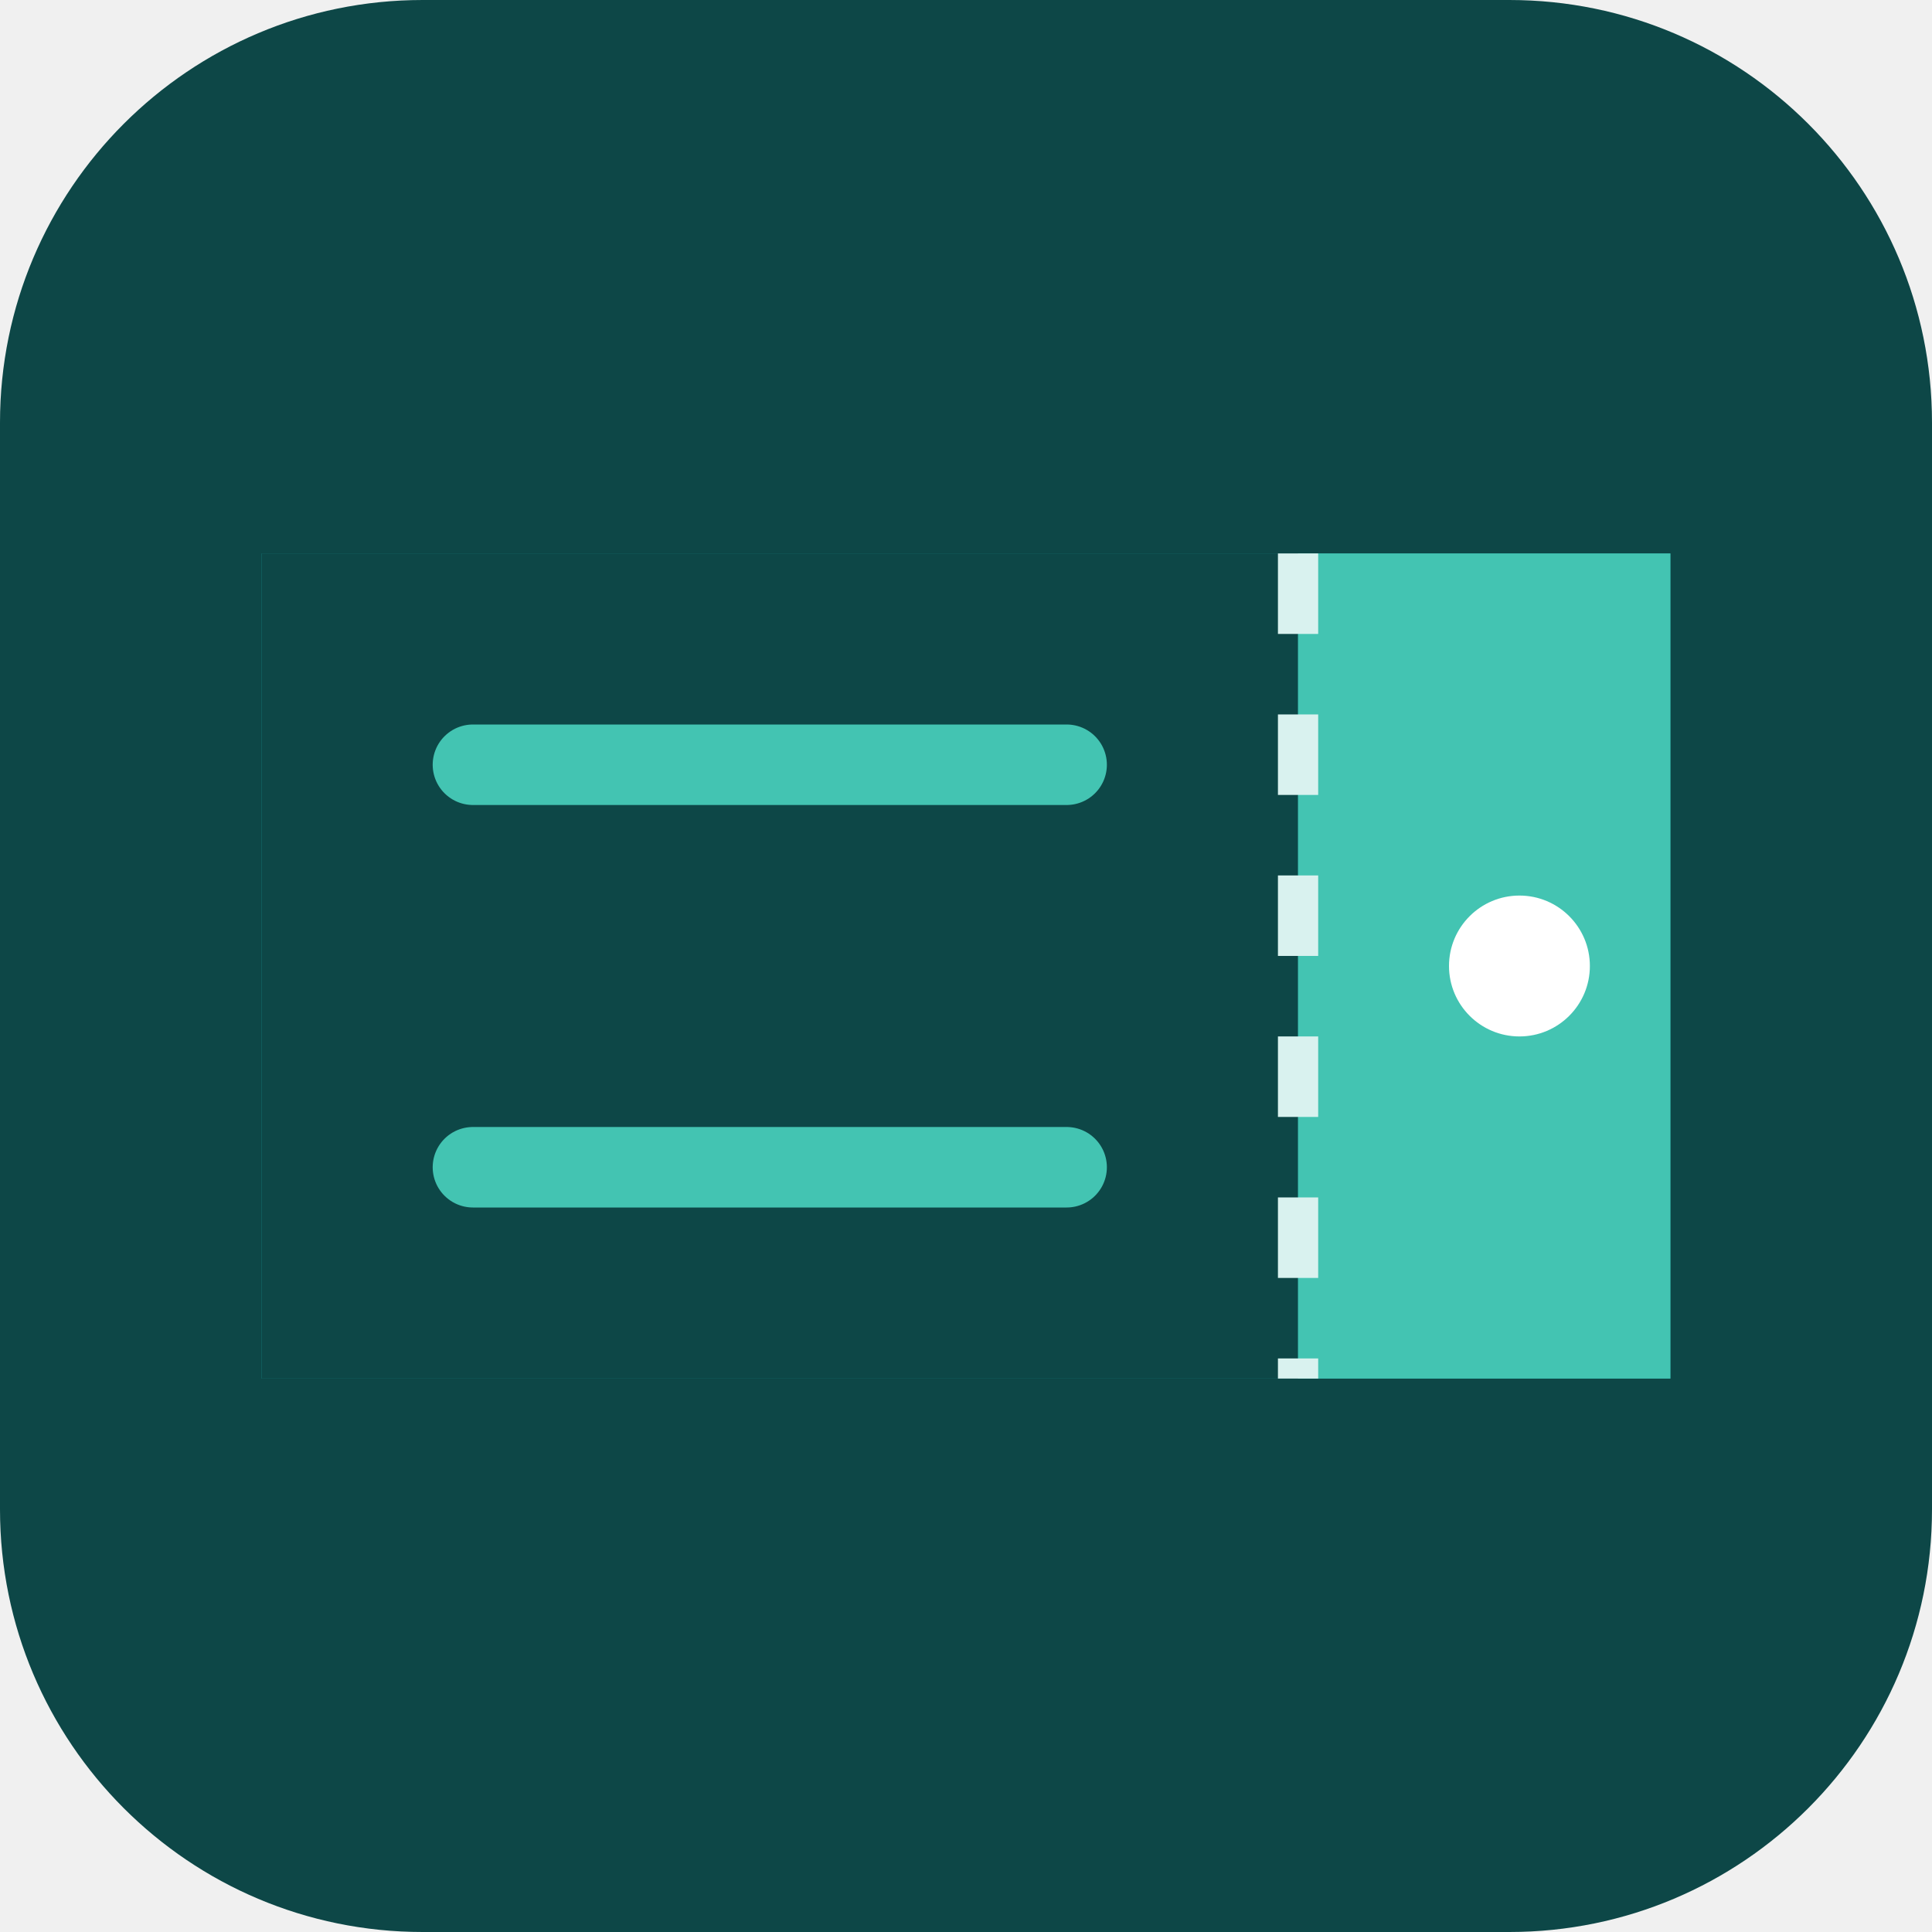
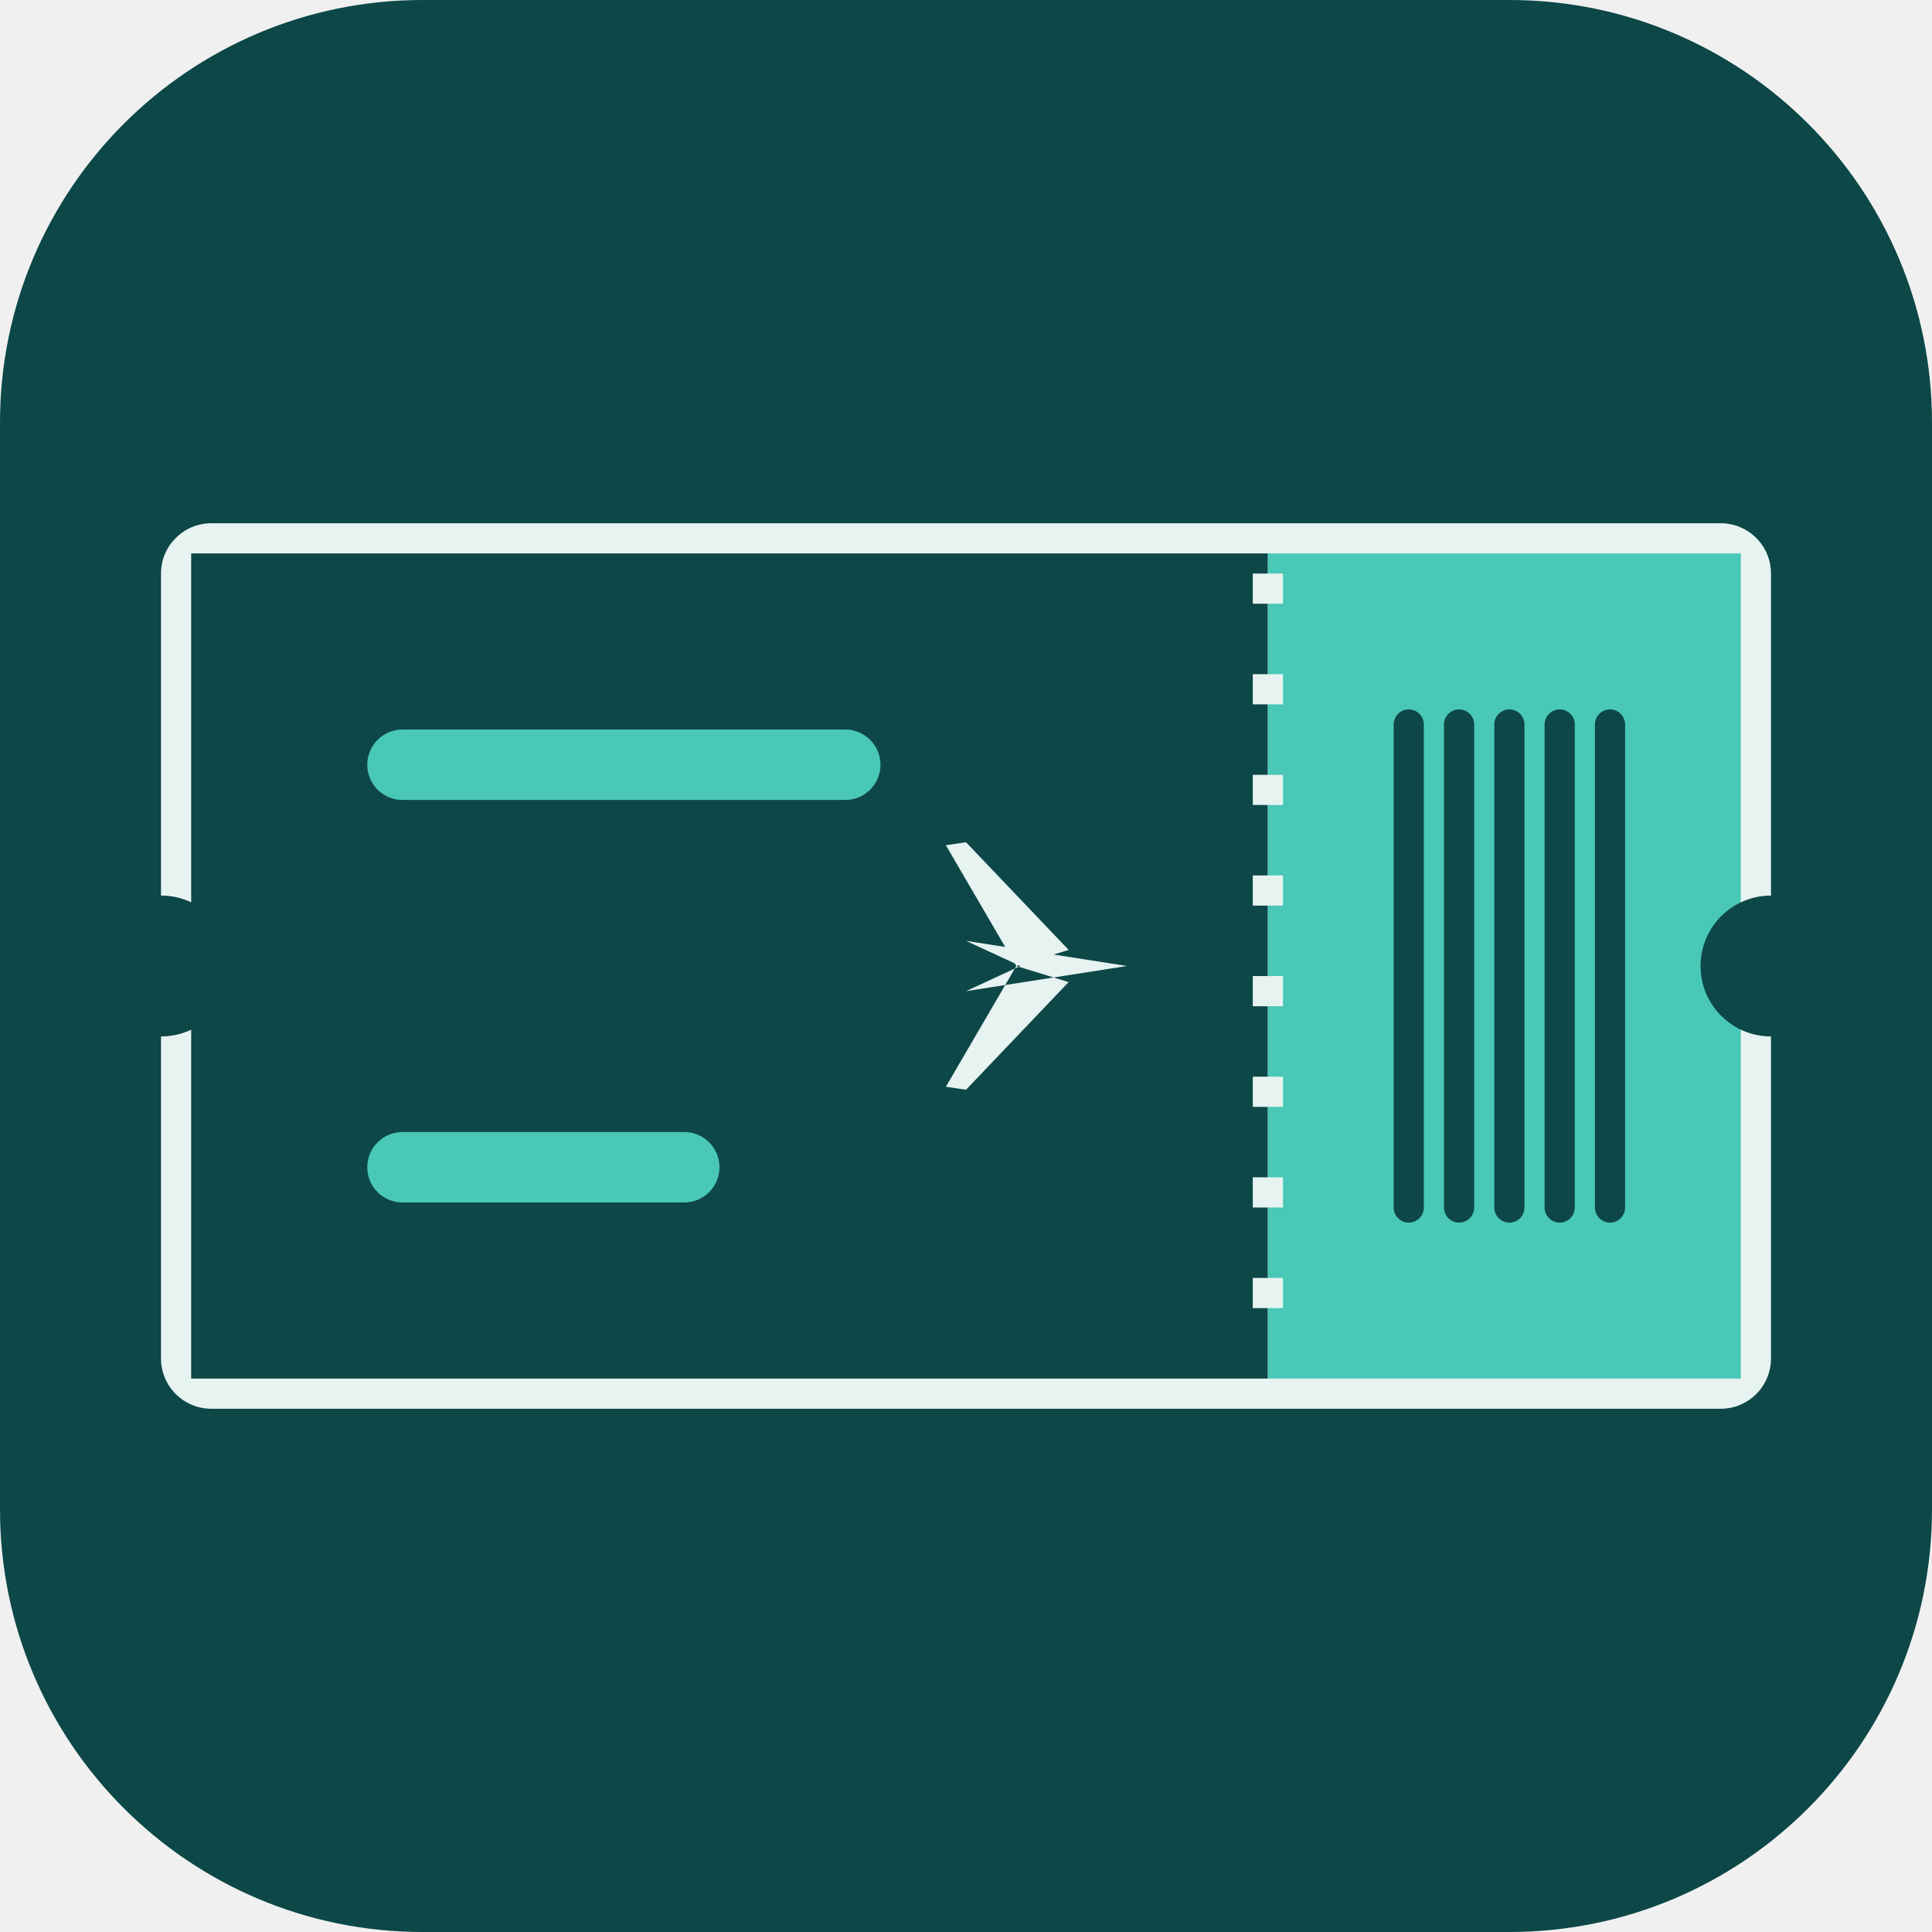
<svg xmlns="http://www.w3.org/2000/svg" viewBox="0 0 192 192">
  <rect width="192" height="192" rx="42" fill="#0d4747" />
-   <path d="M26 55h140v82H26z" fill="#159696" />
-   <path d="M26 55h103v82H26z" fill="#0d4747" />
-   <path d="M129 55h37v82h-37z" fill="#43c4b2" />
-   <path d="M129 55v82" stroke="#d9f2ef" stroke-width="4" stroke-dasharray="8 8" />
-   <path d="M47 76h59M47 116h59" stroke="#43c4b2" stroke-width="8" stroke-linecap="round" />
-   <circle cx="151" cy="96" r="7" fill="#fff" />
+   <rect x="16" y="52" width="160" height="88" rx="5" fill="#e7f3f1" />
+   <rect x="19" y="55" width="107" height="82" fill="#0d4747" />
+   <rect x="126" y="55" width="47" height="82" fill="#49c8b7" />
+   <path d="M126 57v78" stroke="#e7f3f1" stroke-width="3" stroke-dasharray="3 7" />
+   <path d="M40 76h44M40 116h28" stroke="#49c8b7" stroke-width="7" stroke-linecap="round" />
+   <path d="M96 93.5 112 96l-16 2.5 5.4-2.5Z M101 96 94 84l2-.3 10.2 10.7 M101 96 94 108l2 .3 10.2-10.7" fill="#e7f3f1" />
+   <path d="M140 72v48M145 72v48M150 72v48M155 72v48M160 72v48" stroke="#0d4747" stroke-width="3" stroke-linecap="round" />
+   <circle cx="16" cy="96" r="7" fill="#0d4747" />
+   <circle cx="176" cy="96" r="7" fill="#0d4747" />
</svg>
